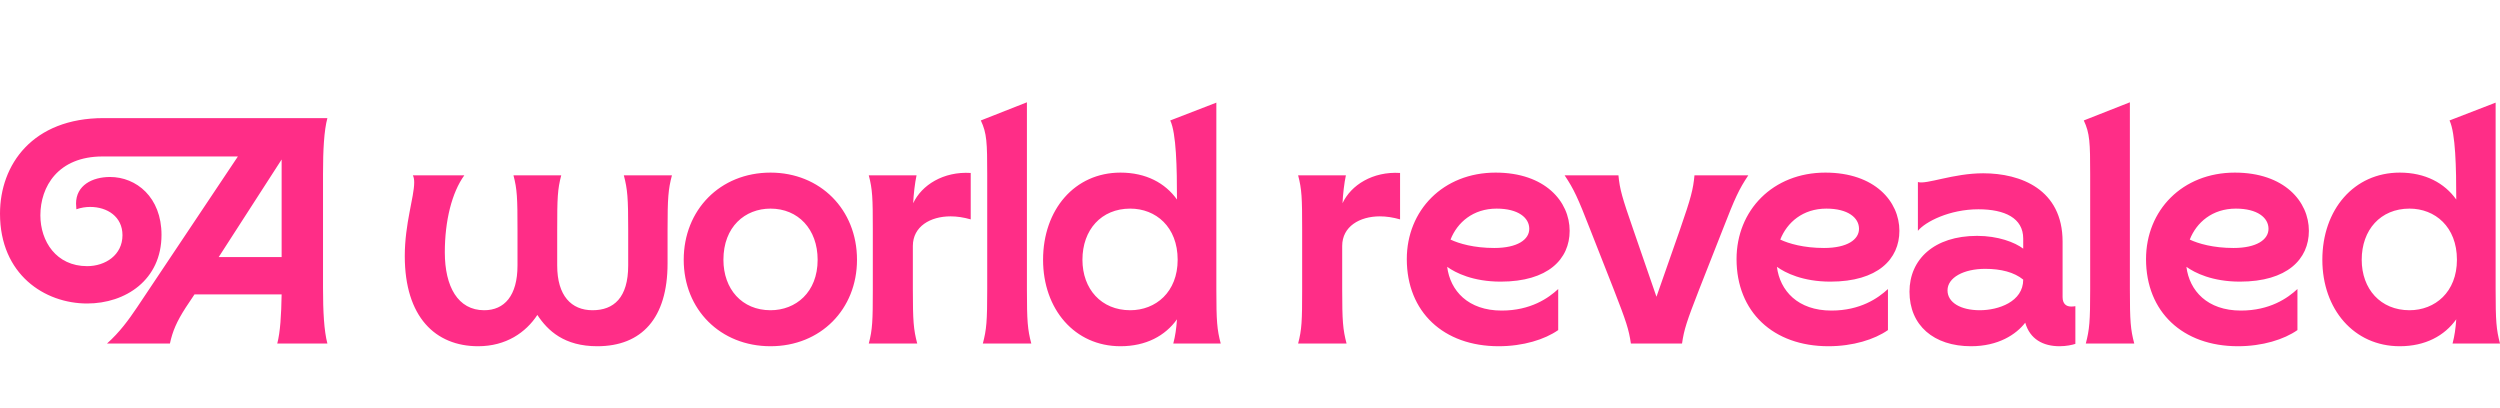
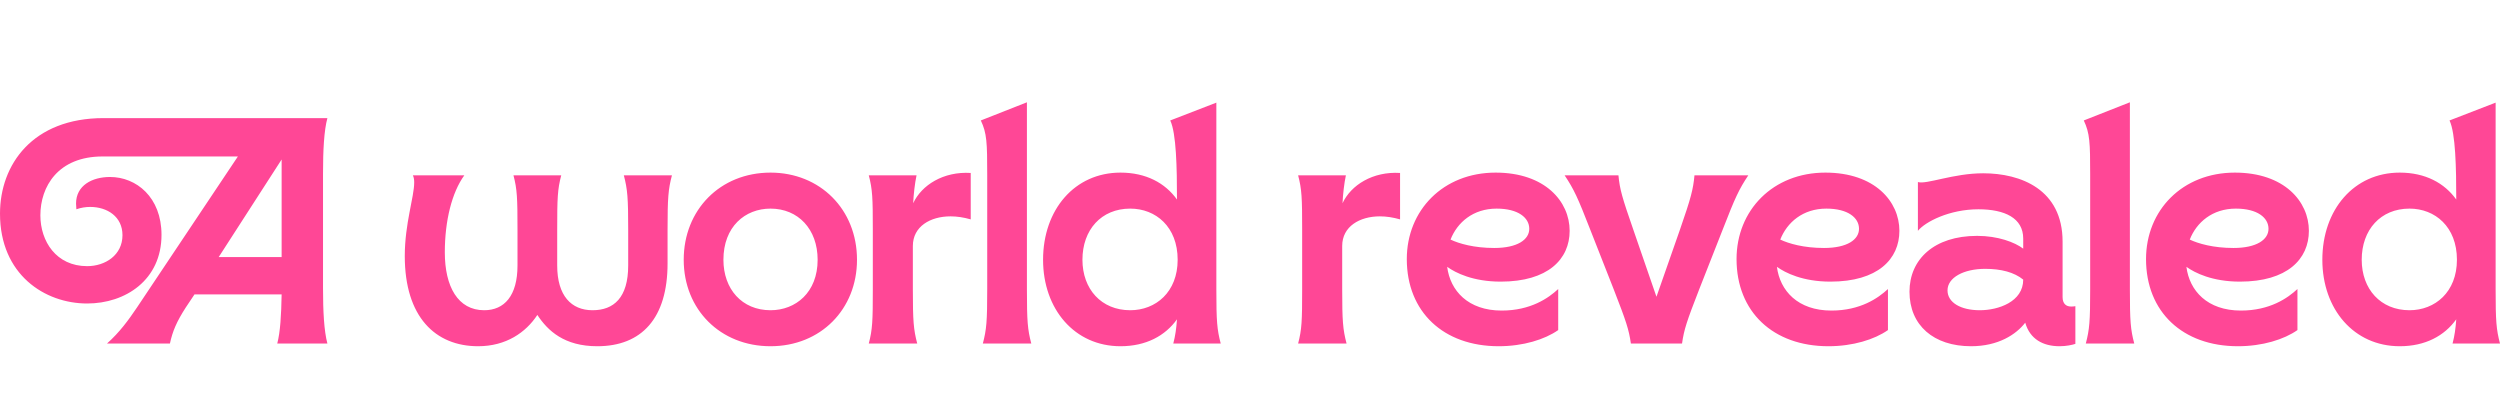
<svg xmlns="http://www.w3.org/2000/svg" viewBox="0 0 1486 242.20" width="1486" height="242.20" role="img" aria-label="A world revealed">
-   <path fill="#FF2D87" d="M63.60 204.20L101 204.20C102.60 196.80 105 191.20 110.40 182.80L115.60 175L167.40 175C167.20 187.20 166.60 197.40 164.80 204.20L194.60 204.20C192.60 196.60 192 185 192 171.20L192 103.20C192 89.40 192.60 77.60 194.60 70.20L61.60 70.20C19.40 70.20 0 97.80 0 127C0 163.20 26.60 180.40 51.80 180.40C74.60 180.40 96 166.40 96 139.60C96 117.20 81 105.20 65.40 105.20C54.80 105.20 45.20 110.20 45.20 121L45.40 124.40C48.20 123.40 51 123 53.60 123C63.80 123 72.80 128.80 72.80 139.80C72.80 151.60 62.60 158.20 51.80 158.20C33.40 158.20 24 143.40 24 128C24 111 34.40 93 61 93L141.40 93L81.40 182.80C76.40 190.20 71.20 197.40 63.60 204.20ZM130 152.80L167.40 94.80L167.40 152.80ZM284.20 205.80C300.80 205.80 312.60 197.60 319.40 187.20C325.60 196.60 335.40 205.80 355 205.80C381.40 205.80 396.80 189.20 396.80 156.60L396.80 136.60C396.80 117.60 397.20 112.60 399.40 104.20L370.80 104.20C373 112.60 373.40 117.60 373.40 136.60L373.40 157.80C373.40 177 364.80 184.40 352.20 184.40C339.60 184.40 331.20 175.80 331.20 157.80L331.20 136.60C331.20 117.60 331.40 112.60 333.60 104.20L305.20 104.20C307.40 112.60 307.60 117.60 307.60 136.60L307.60 157.80C307.60 175.80 299.80 184.40 287.80 184.40C272.20 184.40 264.40 170.40 264.40 150C264.40 131.20 268.60 114.40 276 104.20L245.40 104.20C246 105.40 246.20 106.80 246.20 108.40C246.20 117.20 240.60 132.80 240.60 152.20C240.60 188.40 258.80 205.80 284.20 205.80ZM458 205.80C487.80 205.80 509.40 183.80 509.40 154.40C509.40 124.40 487.40 102.60 458 102.60C428 102.60 406.40 124.80 406.40 154.40C406.40 184 428.20 205.80 458 205.80ZM458 184.40C441 184.40 430 171.80 430 154.40C430 134.80 442.80 124 458 124C474.40 124 486 136.20 486 154.40C486 173.80 473 184.40 458 184.40ZM516.40 204.20L545.20 204.20C543 195.80 542.60 190.80 542.60 172L542.60 146.20C542.60 134.60 553 128.60 565 128.60C568.80 128.60 572.80 129.20 577 130.40L577 102.80C560.80 101.80 547.80 110 542.80 120.80C543 115.80 543.80 108.80 544.80 104.20L516.40 104.20C518.60 112.60 518.80 117.60 518.80 136.40L518.80 172C518.80 190.80 518.60 195.80 516.40 204.20ZM584.20 204.20L613 204.20C610.80 195.80 610.40 191 610.40 172L610.40 60.80L583 71.60C586.60 79.20 586.80 84.80 586.80 103.80L586.80 172C586.80 191 586.40 195.80 584.20 204.20ZM666 205.80C681.20 205.80 692.60 199.60 699.60 189.80C699.20 195.40 698.60 199.60 697.40 204.20L725.60 204.20C723.40 195.80 723 191 723 172L723 61L695.60 71.60C699.20 79.20 699.60 99.80 699.60 118.60C692.60 108.80 681.20 102.60 666 102.60C638.80 102.60 620 124.60 620 154.40C620 183.80 638.80 205.80 666 205.80ZM671.80 184.40C654.60 184.40 643.40 171.80 643.40 154.40C643.40 136.60 654.60 124 671.80 124C687 124 700 134.80 700 154.40C700 173.60 687 184.40 671.80 184.40ZM771.60 204.20L800.40 204.20C798.20 195.80 797.80 190.80 797.80 172L797.80 146.20C797.80 134.60 808.20 128.60 820.20 128.60C824 128.60 828 129.20 832.20 130.40L832.20 102.80C816 101.80 803 110 798 120.80C798.20 115.80 799 108.80 800 104.20L771.60 104.20C773.80 112.60 774 117.60 774 136.40L774 172C774 190.80 773.80 195.80 771.60 204.20ZM890.80 205.80C905.40 205.80 918.20 201.80 926.20 196.20L926.20 171.80C920.40 177.20 909.80 184.60 892.60 184.60C872.60 184.60 862 172.80 860.20 158.60C865.20 162.20 875.60 167.40 892 167.40C920.20 167.40 933 154 933 137.20C933 119.80 918.40 102.60 889 102.60C857.80 102.60 836.20 125 836.20 154C836.20 185.40 858 205.80 890.80 205.80ZM888.20 147.40C876.20 147.40 867.20 144.80 862.20 142.40C866.20 132.20 875.60 124 889.60 124C902.40 124 909 129.40 909 136C909 142.40 902 147.40 888.20 147.40ZM969.40 204.20L999.80 204.20C1001 195.80 1002.60 191 1010 172L1024 136.40C1031.40 117.40 1033.60 112.60 1039.20 104.20L1007.20 104.20C1006.40 112.60 1005.20 117.40 998.60 136.40L984.60 176.40L970.80 136.40C964.20 117.40 962.80 112.60 962 104.20L930 104.20C935.60 112.60 937.80 117.40 945.20 136.40L959.20 172C966.60 191 968.20 195.80 969.40 204.20ZM1086.80 205.80C1101.40 205.80 1114.20 201.80 1122.20 196.20L1122.20 171.80C1116.40 177.20 1105.80 184.60 1088.60 184.60C1068.60 184.60 1058 172.80 1056.20 158.60C1061.20 162.20 1071.60 167.40 1088 167.40C1116.20 167.40 1129 154 1129 137.20C1129 119.80 1114.40 102.60 1085 102.60C1053.80 102.60 1032.20 125 1032.20 154C1032.20 185.40 1054 205.80 1086.80 205.80ZM1084.20 147.40C1072.20 147.40 1063.20 144.80 1058.20 142.40C1062.20 132.20 1071.60 124 1085.60 124C1098.40 124 1105 129.40 1105 136C1105 142.40 1098 147.40 1084.20 147.40ZM1171.60 205.80C1187.80 205.80 1198.40 198.80 1203.80 191.80C1206.60 201.60 1214.40 205.80 1224.20 205.80C1228.20 205.80 1231.80 205 1233.60 204.40L1233.60 182C1232.60 182.20 1231.80 182.20 1231 182.20C1228.20 182.20 1226 180.60 1226 176.60L1226 143.60C1226 112.60 1201.20 103 1178.80 103C1161 103 1145 109.80 1140 108.20L1140 137.20C1144.40 131.80 1158.80 124.40 1176 124.40C1191.60 124.40 1202.60 129.60 1202.60 141.80L1202.60 147.80C1197.60 144 1187.60 140.20 1175.20 140.20C1149.60 140.20 1135 154.20 1135 173.40C1135 193.40 1149.40 205.80 1171.60 205.80ZM1176.80 184.40C1165.40 184.40 1157.60 179.80 1157.60 172.60C1157.60 165 1167.20 159.80 1180 159.80C1189.40 159.80 1197.20 161.80 1202.60 166.20C1202.60 179.40 1187.80 184.40 1176.80 184.40ZM1239.80 204.20L1268.60 204.20C1266.40 195.80 1266 191 1266 172L1266 60.80L1238.60 71.60C1242.20 79.20 1242.40 84.80 1242.40 103.80L1242.40 172C1242.40 191 1242 195.80 1239.80 204.20ZM1330.20 205.80C1344.80 205.80 1357.60 201.80 1365.60 196.20L1365.60 171.80C1359.80 177.20 1349.20 184.60 1332 184.60C1312 184.60 1301.40 172.80 1299.60 158.60C1304.60 162.20 1315 167.40 1331.40 167.40C1359.60 167.40 1372.40 154 1372.40 137.20C1372.40 119.80 1357.80 102.60 1328.40 102.60C1297.20 102.60 1275.60 125 1275.60 154C1275.60 185.40 1297.40 205.80 1330.20 205.80ZM1327.60 147.40C1315.60 147.40 1306.60 144.80 1301.60 142.40C1305.60 132.20 1315 124 1329 124C1341.80 124 1348.40 129.40 1348.40 136C1348.40 142.40 1341.40 147.40 1327.60 147.40ZM1426.40 205.80C1441.60 205.80 1453 199.60 1460 189.80C1459.60 195.40 1459 199.60 1457.80 204.20L1486 204.20C1483.80 195.80 1483.40 191 1483.40 172L1483.40 61L1456 71.60C1459.60 79.20 1460 99.80 1460 118.60C1453 108.80 1441.60 102.60 1426.40 102.60C1399.20 102.60 1380.40 124.60 1380.40 154.40C1380.40 183.80 1399.20 205.80 1426.40 205.80ZM1432.20 184.40C1415 184.40 1403.80 171.80 1403.80 154.40C1403.80 136.60 1415 124 1432.20 124C1447.40 124 1460.40 134.80 1460.40 154.40C1460.40 173.60 1447.40 184.40 1432.20 184.40Z" />
+   <path fill="#FF4796" d="M63.60 204.20L101 204.20C102.60 196.80 105 191.20 110.40 182.80L115.60 175L167.40 175C167.20 187.20 166.60 197.40 164.80 204.20L194.60 204.20C192.60 196.60 192 185 192 171.20L192 103.20C192 89.40 192.60 77.60 194.60 70.20L61.60 70.20C19.40 70.20 0 97.80 0 127C0 163.20 26.60 180.40 51.80 180.40C74.60 180.40 96 166.40 96 139.60C96 117.20 81 105.20 65.40 105.20C54.80 105.20 45.20 110.20 45.20 121L45.40 124.40C48.20 123.40 51 123 53.60 123C63.80 123 72.80 128.80 72.80 139.80C72.80 151.60 62.60 158.20 51.80 158.20C33.40 158.20 24 143.40 24 128C24 111 34.40 93 61 93L141.40 93L81.40 182.80C76.40 190.20 71.20 197.40 63.60 204.20ZM130 152.80L167.40 94.80L167.40 152.80ZM284.20 205.80C300.80 205.80 312.60 197.60 319.40 187.20C325.60 196.60 335.40 205.80 355 205.80C381.40 205.80 396.80 189.20 396.80 156.60L396.80 136.60C396.80 117.60 397.20 112.60 399.40 104.20L370.80 104.20C373 112.60 373.40 117.60 373.40 136.60L373.40 157.80C373.40 177 364.80 184.40 352.20 184.40C339.60 184.40 331.20 175.80 331.20 157.80L331.20 136.60C331.20 117.60 331.40 112.60 333.60 104.20L305.20 104.20C307.40 112.60 307.60 117.60 307.60 136.60L307.60 157.80C307.60 175.80 299.80 184.40 287.80 184.40C272.20 184.40 264.40 170.40 264.40 150C264.40 131.20 268.60 114.40 276 104.20L245.40 104.20C246 105.40 246.20 106.80 246.20 108.40C246.20 117.20 240.60 132.80 240.60 152.20C240.60 188.40 258.80 205.80 284.20 205.80ZM458 205.80C487.80 205.80 509.40 183.80 509.40 154.40C509.40 124.40 487.40 102.60 458 102.60C428 102.60 406.40 124.80 406.40 154.40C406.40 184 428.20 205.80 458 205.80ZM458 184.40C441 184.40 430 171.80 430 154.40C430 134.80 442.80 124 458 124C474.40 124 486 136.20 486 154.40C486 173.80 473 184.40 458 184.40ZM516.40 204.20L545.20 204.20C543 195.80 542.60 190.80 542.60 172L542.60 146.20C542.60 134.60 553 128.60 565 128.60C568.80 128.60 572.80 129.20 577 130.40L577 102.80C560.80 101.80 547.80 110 542.80 120.80C543 115.80 543.80 108.80 544.80 104.20L516.40 104.20C518.60 112.60 518.80 117.60 518.80 136.40L518.80 172C518.80 190.80 518.60 195.80 516.40 204.20ZM584.20 204.20L613 204.20C610.80 195.80 610.40 191 610.40 172L610.40 60.80L583 71.60C586.60 79.20 586.80 84.80 586.80 103.80L586.80 172C586.80 191 586.40 195.80 584.20 204.20ZM666 205.80C681.20 205.80 692.60 199.60 699.60 189.80C699.20 195.40 698.60 199.60 697.40 204.20L725.60 204.20C723.40 195.80 723 191 723 172L723 61L695.60 71.60C699.20 79.20 699.60 99.80 699.60 118.60C692.60 108.80 681.20 102.60 666 102.60C638.80 102.60 620 124.60 620 154.40C620 183.80 638.80 205.80 666 205.80ZM671.80 184.40C654.60 184.40 643.40 171.80 643.40 154.40C643.40 136.60 654.60 124 671.80 124C687 124 700 134.80 700 154.40C700 173.60 687 184.40 671.80 184.40ZM771.60 204.20L800.40 204.20C798.20 195.80 797.80 190.80 797.80 172L797.80 146.20C797.80 134.60 808.20 128.60 820.20 128.60C824 128.60 828 129.20 832.20 130.40L832.20 102.80C816 101.80 803 110 798 120.80C798.20 115.80 799 108.80 800 104.20L771.60 104.20C773.80 112.60 774 117.60 774 136.40L774 172C774 190.80 773.80 195.80 771.60 204.20ZM890.80 205.80C905.40 205.80 918.20 201.80 926.20 196.20L926.20 171.80C920.40 177.20 909.80 184.60 892.60 184.60C872.60 184.60 862 172.80 860.20 158.60C865.20 162.20 875.60 167.40 892 167.40C920.20 167.40 933 154 933 137.20C933 119.80 918.40 102.60 889 102.60C857.80 102.60 836.20 125 836.20 154C836.20 185.40 858 205.80 890.80 205.80ZM888.20 147.40C876.20 147.40 867.20 144.80 862.20 142.40C866.20 132.20 875.60 124 889.60 124C902.40 124 909 129.40 909 136C909 142.40 902 147.40 888.20 147.40ZM969.40 204.20L999.80 204.20C1001 195.80 1002.60 191 1010 172L1024 136.40C1031.40 117.40 1033.60 112.60 1039.20 104.20L1007.20 104.20C1006.40 112.60 1005.20 117.40 998.60 136.40L984.60 176.40L970.80 136.40C964.20 117.40 962.80 112.60 962 104.20L930 104.20C935.60 112.60 937.80 117.40 945.20 136.40L959.20 172C966.60 191 968.20 195.80 969.40 204.20ZM1086.80 205.80C1101.40 205.80 1114.20 201.80 1122.20 196.20L1122.20 171.80C1116.40 177.20 1105.80 184.60 1088.60 184.60C1068.60 184.60 1058 172.80 1056.20 158.60C1061.20 162.20 1071.60 167.40 1088 167.40C1116.20 167.40 1129 154 1129 137.20C1129 119.80 1114.40 102.60 1085 102.60C1053.80 102.60 1032.20 125 1032.20 154C1032.20 185.40 1054 205.80 1086.80 205.80ZM1084.20 147.40C1072.20 147.40 1063.20 144.80 1058.20 142.40C1062.20 132.20 1071.60 124 1085.60 124C1098.40 124 1105 129.40 1105 136C1105 142.40 1098 147.40 1084.20 147.40ZM1171.60 205.80C1187.80 205.80 1198.40 198.80 1203.80 191.80C1206.60 201.60 1214.40 205.80 1224.20 205.80C1228.20 205.80 1231.80 205 1233.60 204.40L1233.60 182C1232.60 182.20 1231.80 182.20 1231 182.20C1228.20 182.20 1226 180.60 1226 176.60L1226 143.60C1226 112.60 1201.20 103 1178.80 103C1161 103 1145 109.80 1140 108.20L1140 137.20C1144.40 131.80 1158.80 124.40 1176 124.40C1191.60 124.40 1202.60 129.60 1202.60 141.80L1202.60 147.80C1197.60 144 1187.60 140.20 1175.20 140.20C1149.60 140.20 1135 154.20 1135 173.40C1135 193.40 1149.40 205.80 1171.60 205.80ZM1176.80 184.40C1165.40 184.40 1157.60 179.80 1157.60 172.60C1157.60 165 1167.20 159.80 1180 159.80C1189.40 159.80 1197.20 161.80 1202.60 166.20C1202.60 179.40 1187.80 184.40 1176.80 184.40ZM1239.80 204.20L1268.60 204.20C1266.40 195.80 1266 191 1266 172L1266 60.80L1238.60 71.60C1242.20 79.20 1242.40 84.80 1242.40 103.80L1242.40 172C1242.40 191 1242 195.80 1239.80 204.20ZM1330.20 205.80C1344.80 205.80 1357.60 201.80 1365.60 196.20L1365.60 171.80C1359.80 177.20 1349.20 184.60 1332 184.60C1312 184.60 1301.40 172.80 1299.60 158.60C1304.60 162.20 1315 167.40 1331.40 167.40C1359.60 167.40 1372.40 154 1372.40 137.20C1372.40 119.80 1357.80 102.60 1328.40 102.60C1297.20 102.60 1275.60 125 1275.60 154C1275.60 185.40 1297.40 205.80 1330.20 205.80ZM1327.60 147.40C1315.60 147.40 1306.60 144.80 1301.60 142.40C1305.60 132.20 1315 124 1329 124C1341.80 124 1348.40 129.40 1348.40 136C1348.40 142.40 1341.40 147.40 1327.60 147.40ZM1426.40 205.80C1441.60 205.80 1453 199.60 1460 189.80C1459.60 195.40 1459 199.60 1457.80 204.20L1486 204.20C1483.80 195.80 1483.40 191 1483.40 172L1483.40 61L1456 71.60C1459.60 79.20 1460 99.80 1460 118.60C1453 108.80 1441.60 102.60 1426.40 102.60C1399.20 102.60 1380.40 124.60 1380.40 154.40C1380.40 183.80 1399.20 205.80 1426.40 205.80ZM1432.20 184.40C1415 184.40 1403.80 171.80 1403.80 154.40C1403.80 136.60 1415 124 1432.20 124C1447.40 124 1460.40 134.80 1460.40 154.40C1460.40 173.60 1447.40 184.40 1432.20 184.40Z" />
</svg>
